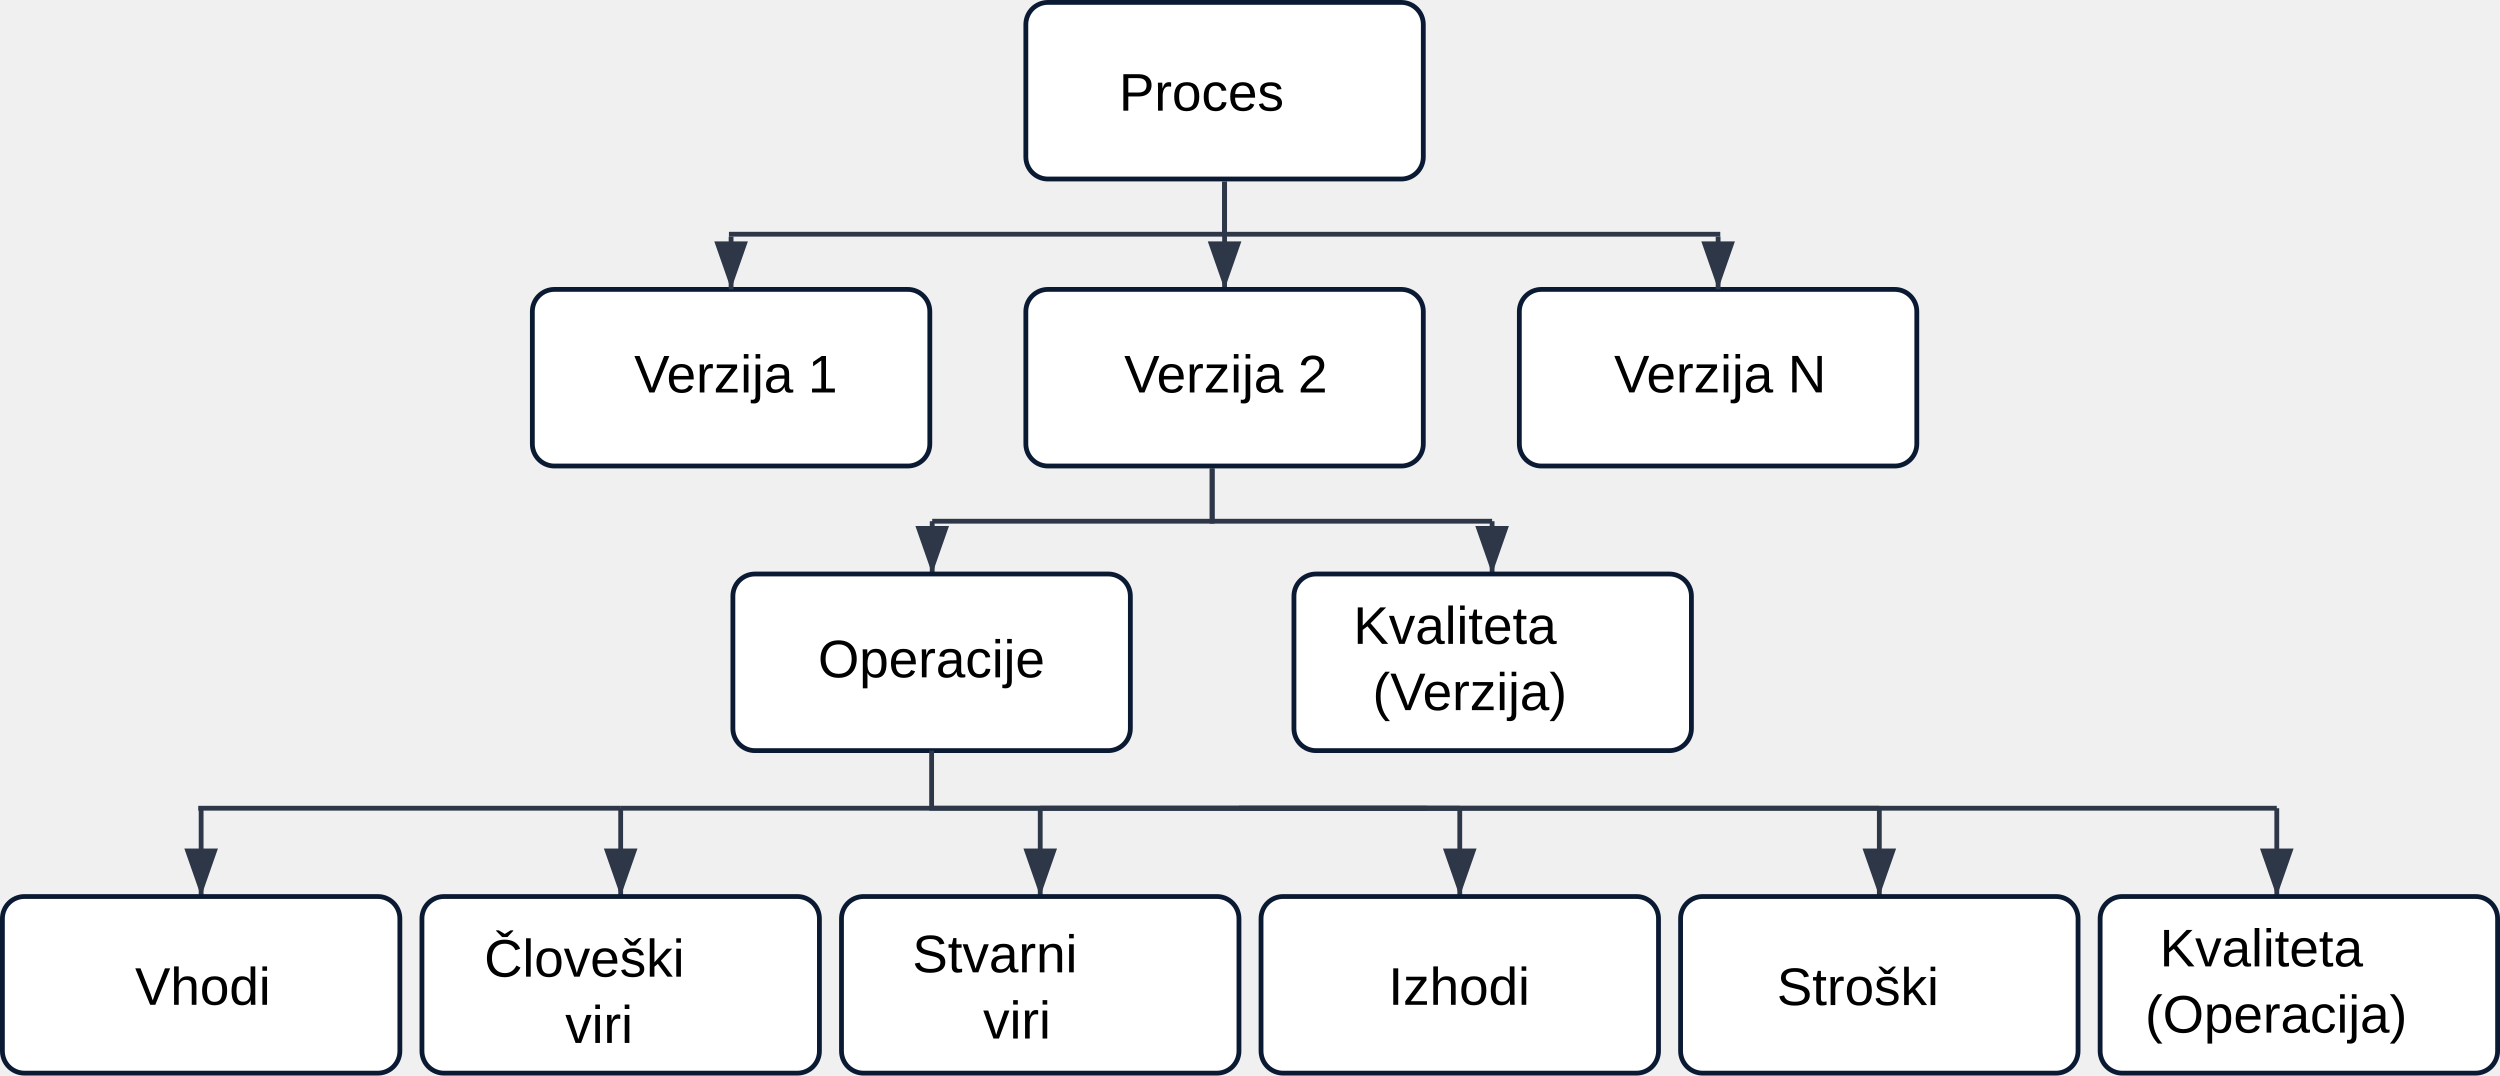
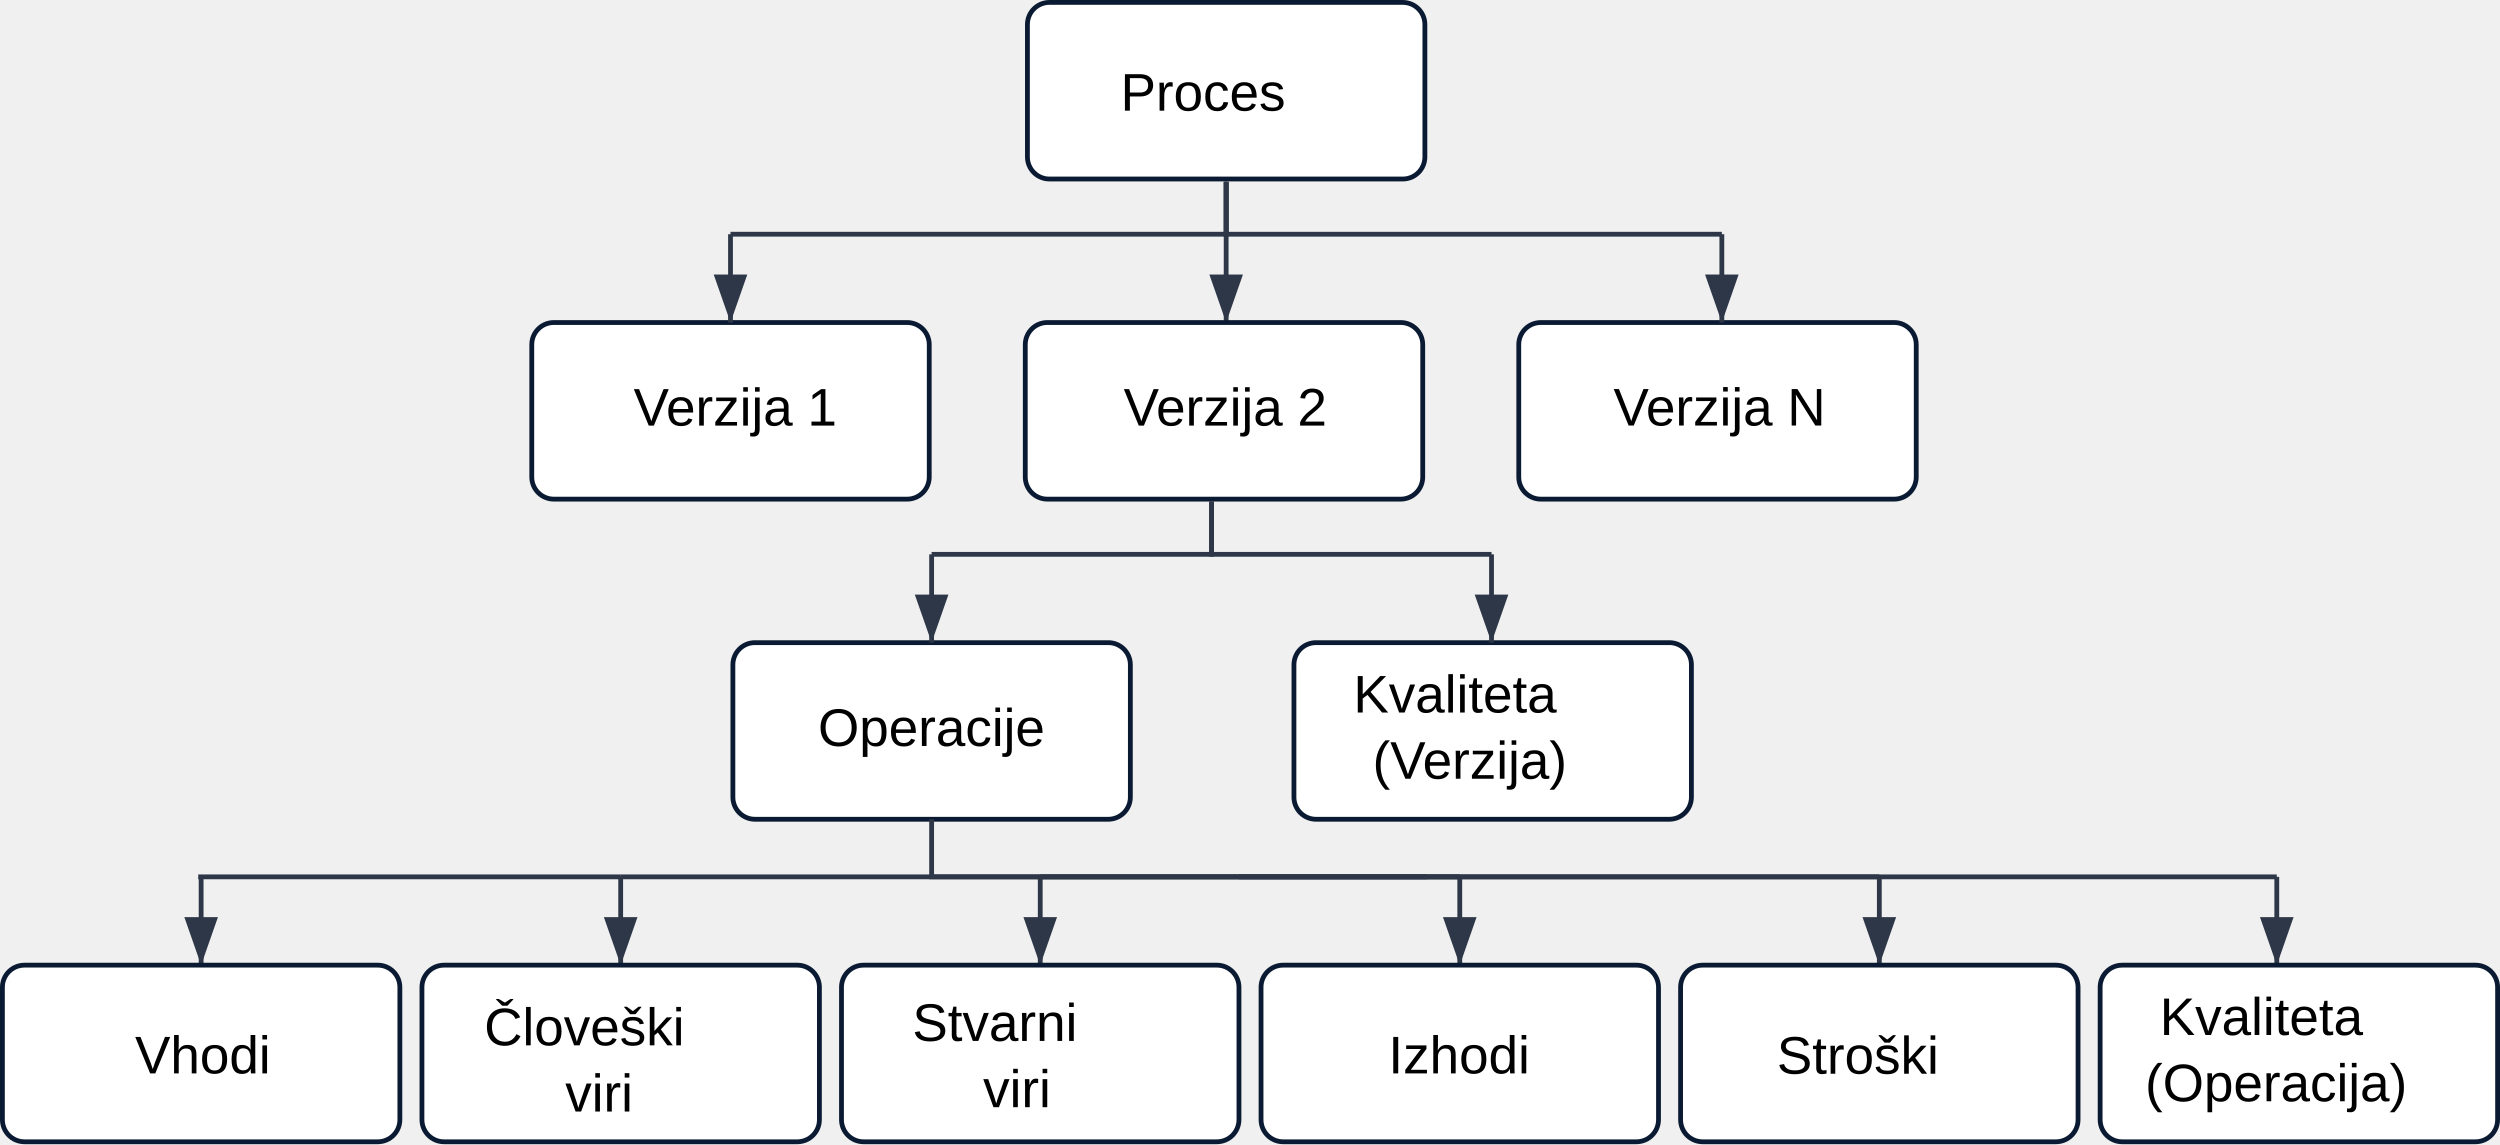
- <svg xmlns="http://www.w3.org/2000/svg" width="1041.351" height="448.009" viewBox="0 0 1041.351 448.009" version="1.1" role="img" aria-label="Production execution flow" id="svg31" xml:space="preserve">
+ <svg xmlns="http://www.w3.org/2000/svg" width="1041.351" height="476.597" viewBox="0 0 1041.351 476.597" version="1.1" role="img" aria-label="Production execution flow" id="svg31" xml:space="preserve">
  <defs id="defs1">
    <marker id="arrowhead" markerWidth="10" markerHeight="7" refX="10" refY="3.5" orient="auto" viewBox="0 0 10 7" preserveAspectRatio="xMidYMid">
-       <polygon points="10,3.5 0,7 0,0 " fill="#2d3748" id="polygon1" />
+       <polygon points="0,7 0,0 10,3.5 " fill="#2d3748" id="polygon1" />
    </marker>
    <style id="style1">
      .box { fill: white; stroke: #0b1a33; stroke-width: 2; }
      .text { font-family: Arial, sans-serif; font-size: 22px; fill: #000; text-anchor: middle; dominant-baseline: middle; }
      .small-text { font-family: Arial, sans-serif; font-size: 20px; fill: #000; text-anchor: middle; dominant-baseline: middle; }
      .line { stroke: #2d3748; stroke-width: 2; fill: none; marker-end: url(#arrowhead); }
      .connector { stroke: #2d3748; stroke-width: 2; fill: none; }
    </style>
    <marker id="arrowhead-9" markerWidth="10" markerHeight="7" refX="10" refY="3.5" orient="auto" viewBox="0 0 10 7" preserveAspectRatio="xMidYMid">
-       <polygon points="0,0 10,3.5 0,7 " fill="#2d3748" id="polygon1-4" />
+       <polygon points="10,3.5 0,7 0,0 " fill="#2d3748" id="polygon1-4" />
    </marker>
    <marker id="marker2" markerWidth="10" markerHeight="7" refX="10" refY="3.5" orient="auto" viewBox="0 0 10 7" preserveAspectRatio="xMidYMid">
-       <polygon points="0,0 10,3.5 0,7 " fill="#2d3748" id="polygon2" />
+       <polygon points="10,3.5 0,7 0,0 " fill="#2d3748" id="polygon2" />
    </marker>
    <marker id="marker3" markerWidth="10" markerHeight="7" refX="10" refY="3.5" orient="auto" viewBox="0 0 10 7" preserveAspectRatio="xMidYMid">
-       <polygon points="0,0 10,3.5 0,7 " fill="#2d3748" id="polygon3" />
+       <polygon points="10,3.5 0,7 0,0 " fill="#2d3748" id="polygon3" />
    </marker>
    <marker id="marker4" markerWidth="10" markerHeight="7" refX="10" refY="3.5" orient="auto" viewBox="0 0 10 7" preserveAspectRatio="xMidYMid">
-       <polygon points="0,0 10,3.5 0,7 " fill="#2d3748" id="polygon4" />
+       <polygon points="10,3.5 0,7 0,0 " fill="#2d3748" id="polygon4" />
    </marker>
    <marker id="marker5" markerWidth="10" markerHeight="7" refX="10" refY="3.5" orient="auto" viewBox="0 0 10 7" preserveAspectRatio="xMidYMid">
-       <polygon points="0,0 10,3.5 0,7 " fill="#2d3748" id="polygon5" />
+       <polygon points="10,3.5 0,7 0,0 " fill="#2d3748" id="polygon5" />
    </marker>
    <marker id="marker6" markerWidth="10" markerHeight="7" refX="10" refY="3.5" orient="auto" viewBox="0 0 10 7" preserveAspectRatio="xMidYMid">
-       <polygon points="0,0 10,3.5 0,7 " fill="#2d3748" id="polygon6" />
+       <polygon points="10,3.5 0,7 0,0 " fill="#2d3748" id="polygon6" />
    </marker>
    <marker id="marker7" markerWidth="10" markerHeight="7" refX="10" refY="3.5" orient="auto" viewBox="0 0 10 7" preserveAspectRatio="xMidYMid">
-       <polygon points="0,0 10,3.5 0,7 " fill="#2d3748" id="polygon7" />
+       <polygon points="10,3.5 0,7 0,0 " fill="#2d3748" id="polygon7" />
    </marker>
    <marker id="marker8" markerWidth="10" markerHeight="7" refX="10" refY="3.5" orient="auto" viewBox="0 0 10 7" preserveAspectRatio="xMidYMid">
-       <polygon points="0,0 10,3.5 0,7 " fill="#2d3748" id="polygon8" />
+       <polygon points="10,3.5 0,7 0,0 " fill="#2d3748" id="polygon8" />
    </marker>
    <marker id="marker9" markerWidth="10" markerHeight="7" refX="10" refY="3.5" orient="auto" viewBox="0 0 10 7" preserveAspectRatio="xMidYMid">
-       <polygon points="0,0 10,3.5 0,7 " fill="#2d3748" id="polygon9" />
+       <polygon points="10,3.5 0,7 0,0 " fill="#2d3748" id="polygon9" />
    </marker>
  </defs>
-   <rect class="box" x="427.306" y="1" width="165.56" height="73.568" rx="9.198" id="rect1-8" style="fill:#ffffff;stroke:#0b1a33;stroke-width:2" />
-   <text class="text" x="509.612" y="39.836" id="text1-2" style="font-size:22.073px;font-family:Arial, sans-serif;dominant-baseline:middle;text-anchor:middle;fill:#000000;stroke-width:1" transform="scale(1.000095,0.9999052)">
-     <tspan x="509.612" y="39.836" style="font-size:22.073px;stroke-width:1" id="tspan3">Proces</tspan>
+   <rect class="box" x="427.961" y="1" width="165.56" height="73.568" rx="9.198" id="rect1-8" style="fill:#ffffff;stroke:#0b1a33;stroke-width:2" />
+   <text class="text" x="510.267" y="39.836" id="text1-2" style="font-size:22.073px;font-family:Arial, sans-serif;dominant-baseline:middle;text-anchor:middle;fill:#000000;stroke-width:1" transform="scale(1.000095,0.9999052)">
+     <tspan x="510.267" y="39.836" style="font-size:22.073px;stroke-width:1" id="tspan3">Proces</tspan>
  </text>
-   <line class="line" x1="510.086" y1="75.823" x2="510.086" y2="120.549" id="line2-4" style="fill:none;stroke:#2d3748;stroke-width:2;marker-end:url(#arrowhead-9)" />
-   <rect class="box" x="427.306" y="120.549" width="165.56" height="73.568" rx="9.198" id="rect2-5" style="fill:#ffffff;stroke:#0b1a33;stroke-width:2" />
-   <text class="text" x="510.571" y="157.235" id="text3-5" style="font-size:22.073px;font-family:Arial, sans-serif;dominant-baseline:middle;text-anchor:middle;fill:#000000;stroke-width:1" transform="scale(1.000095,0.9999052)">Verzija 2</text>
-   <path class="connector" d="M 516.077,336.656 H 258.538" id="path4-7" style="fill:none;stroke:#2d3748;stroke-width:2" />
-   <path class="connector" d="M 516.077,336.656 H 433.296" id="path5-1" style="fill:none;stroke:#2d3748;stroke-width:2" />
-   <path class="connector" d="m 516.077,336.656 h 91.978" id="path6-1" style="fill:none;stroke:#2d3748;stroke-width:2" />
-   <path class="connector" d="M 516.077,336.656 H 782.813" id="path7-5" style="fill:none;stroke:#2d3748;stroke-width:2" />
-   <path class="connector" d="M 516.077,336.656 H 948.373" id="path8-2" style="fill:none;stroke:#2d3748;stroke-width:2" />
-   <line class="line" x1="83.78" y1="336.656" x2="83.78" y2="373.44" id="line8-7" style="fill:none;stroke:#2d3748;stroke-width:2;marker-end:url(#arrowhead-9)" />
-   <line class="line" x1="258.538" y1="336.656" x2="258.538" y2="373.44" id="line9-6" style="fill:none;stroke:#2d3748;stroke-width:2;marker-end:url(#arrowhead-9)" />
-   <line class="line" x1="433.296" y1="336.656" x2="433.296" y2="373.44" id="line10-1" style="fill:none;stroke:#2d3748;stroke-width:2;marker-end:url(#arrowhead-9)" />
-   <line class="line" x1="608.055" y1="336.656" x2="608.055" y2="373.44" id="line11-4" style="fill:none;stroke:#2d3748;stroke-width:2;marker-end:url(#arrowhead-9)" />
-   <line class="line" x1="782.813" y1="336.656" x2="782.813" y2="373.44" id="line12-2" style="fill:none;stroke:#2d3748;stroke-width:2;marker-end:url(#arrowhead-9)" />
-   <line class="line" x1="948.373" y1="336.656" x2="948.373" y2="373.44" id="line13-3" style="fill:none;stroke:#2d3748;stroke-width:2;marker-end:url(#arrowhead-9)" />
-   <rect class="box" x="1" y="373.44" width="165.56" height="73.568" rx="9.198" id="rect13-2" style="fill:#ffffff;fill-opacity:1;stroke:#0b1a33;stroke-width:2" />
-   <text class="small-text" x="84.473" y="412.311" id="text13-2" style="font-size:22.073px;font-family:Arial, sans-serif;dominant-baseline:middle;text-anchor:middle;fill:#000000;stroke-width:1" transform="scale(1.000095,0.9999052)">Vhodi</text>
-   <rect class="box" x="175.758" y="373.44" width="165.56" height="73.568" rx="9.198" id="rect14-1" style="fill:#ffffff;fill-opacity:1;stroke:#0b1a33;stroke-width:2" />
-   <text class="small-text" x="258.713" y="400.606" id="text15-6" style="font-size:22.073px;font-family:Arial, sans-serif;dominant-baseline:middle;text-anchor:middle;fill:#000000;stroke-width:1" transform="scale(1.000095,0.9999052)">
-     <tspan id="tspan15" x="258.713" y="400.606">Človeški</tspan>
-     <tspan id="tspan16" x="258.713" y="428.197">viri</tspan>
+   <line class="line" x1="510.742" y1="75.823" x2="510.742" y2="134.343" id="line2-4" style="fill:none;stroke:#2d3748;stroke-width:2;marker-end:url(#arrowhead-9)" />
+   <rect class="box" x="427.065" y="134.343" width="165.56" height="73.568" rx="9.198" id="rect2-5" style="fill:#ffffff;stroke:#0b1a33;stroke-width:2" />
+   <text class="text" x="510.33" y="171.03" id="text3-5" style="font-size:22.073px;font-family:Arial, sans-serif;dominant-baseline:middle;text-anchor:middle;fill:#000000;stroke-width:1" transform="scale(1.000095,0.9999052)">Verzija 2</text>
+   <path class="connector" d="M 516.077,365.244 H 258.538" id="path4-7" style="fill:none;stroke:#2d3748;stroke-width:2" />
+   <path class="connector" d="M 516.077,365.244 H 433.296" id="path5-1" style="fill:none;stroke:#2d3748;stroke-width:2" />
+   <path class="connector" d="m 516.077,365.244 h 91.978" id="path6-1" style="fill:none;stroke:#2d3748;stroke-width:2" />
+   <path class="connector" d="M 516.077,365.244 H 782.813" id="path7-5" style="fill:none;stroke:#2d3748;stroke-width:2" />
+   <path class="connector" d="M 516.077,365.244 H 948.373" id="path8-2" style="fill:none;stroke:#2d3748;stroke-width:2" />
+   <line class="line" x1="83.78" y1="365.244" x2="83.78" y2="402.028" id="line8-7" style="fill:none;stroke:#2d3748;stroke-width:2;marker-end:url(#arrowhead-9)" />
+   <line class="line" x1="258.538" y1="365.244" x2="258.538" y2="402.028" id="line9-6" style="fill:none;stroke:#2d3748;stroke-width:2;marker-end:url(#arrowhead-9)" />
+   <line class="line" x1="433.296" y1="365.244" x2="433.296" y2="402.028" id="line10-1" style="fill:none;stroke:#2d3748;stroke-width:2;marker-end:url(#arrowhead-9)" />
+   <line class="line" x1="608.055" y1="365.244" x2="608.055" y2="402.028" id="line11-4" style="fill:none;stroke:#2d3748;stroke-width:2;marker-end:url(#arrowhead-9)" />
+   <line class="line" x1="782.813" y1="365.244" x2="782.813" y2="402.028" id="line12-2" style="fill:none;stroke:#2d3748;stroke-width:2;marker-end:url(#arrowhead-9)" />
+   <line class="line" x1="948.373" y1="365.244" x2="948.373" y2="402.028" id="line13-3" style="fill:none;stroke:#2d3748;stroke-width:2;marker-end:url(#arrowhead-9)" />
+   <rect class="box" x="1" y="402.028" width="165.56" height="73.568" rx="9.198" id="rect13-2" style="fill:#ffffff;fill-opacity:1;stroke:#0b1a33;stroke-width:2" />
+   <text class="small-text" x="84.473" y="440.902" id="text13-2" style="font-size:22.073px;font-family:Arial, sans-serif;dominant-baseline:middle;text-anchor:middle;fill:#000000;stroke-width:1" transform="scale(1.000095,0.9999052)">Vhodi</text>
+   <rect class="box" x="175.758" y="402.028" width="165.56" height="73.568" rx="9.198" id="rect14-1" style="fill:#ffffff;fill-opacity:1;stroke:#0b1a33;stroke-width:2" />
+   <text class="small-text" x="258.713" y="429.197" id="text15-6" style="font-size:22.073px;font-family:Arial, sans-serif;dominant-baseline:middle;text-anchor:middle;fill:#000000;stroke-width:1" transform="scale(1.000095,0.9999052)">
+     <tspan id="tspan15" x="258.713" y="429.197">Človeški</tspan>
+     <tspan id="tspan16" x="258.713" y="456.788">viri</tspan>
  </text>
-   <rect class="box" x="350.516" y="373.44" width="165.56" height="73.568" rx="9.198" id="rect16-8" style="fill:#ffffff;fill-opacity:1;stroke:#0b1a33;stroke-width:2" />
-   <text class="small-text" x="509" y="342" id="text17-5" style="font-size:24px;font-family:Arial, sans-serif;dominant-baseline:middle;text-anchor:middle;white-space:pre;inline-size:181.465;display:inline;fill:#000000;stroke-width:1.087" transform="matrix(0.9197795,0,0,0.9196052,-35.36723,84.23689)" xml:space="preserve">
-     <tspan x="509" y="342" id="tspan9">Stvarni
+   <rect class="box" x="350.516" y="402.028" width="165.56" height="73.568" rx="9.198" id="rect16-8" style="fill:#ffffff;fill-opacity:1;stroke:#0b1a33;stroke-width:2" />
+   <text class="small-text" x="509" y="342" id="text17-5" style="font-size:24px;font-family:Arial, sans-serif;dominant-baseline:middle;text-anchor:middle;white-space:pre;inline-size:181.465;display:inline;fill:#000000;stroke-width:1.087" transform="matrix(0.9197795,0,0,0.9196052,-35.36723,112.8251)" xml:space="preserve">
+     <tspan x="509" y="342" id="tspan1">Stvarni
</tspan>
-     <tspan x="509" y="372" id="tspan10">viri</tspan>
+     <tspan x="509" y="372" id="tspan5">viri</tspan>
  </text>
-   <rect class="box" x="525.274" y="373.44" width="165.56" height="73.568" rx="9.198" id="rect18-7" style="fill:#ffffff;stroke:#0b1a33;stroke-width:2" />
-   <text class="small-text" x="607.717" y="412.311" id="text20-6" style="font-size:22.073px;font-family:Arial, sans-serif;dominant-baseline:middle;text-anchor:middle;fill:#000000;stroke-width:1" transform="scale(1.000095,0.9999052)">Izhodi</text>
-   <rect class="box" x="700.032" y="373.44" width="165.56" height="73.568" rx="9.198" id="rect20-1" style="fill:#ffffff;stroke:#0b1a33;stroke-width:2" />
-   <text class="small-text" x="889" y="342" id="text21-8" style="font-size:24px;font-family:Arial, sans-serif;dominant-baseline:middle;text-anchor:middle;white-space:pre;inline-size:110.279;display:inline;fill:#000000;stroke-width:1.087" transform="matrix(0.9197795,0,0,0.9196052,-34.61819,97.89626)" xml:space="preserve">
-     <tspan x="889" y="342" id="tspan11">Stroški</tspan>
+   <rect class="box" x="525.274" y="402.028" width="165.56" height="73.568" rx="9.198" id="rect18-7" style="fill:#ffffff;stroke:#0b1a33;stroke-width:2" />
+   <text class="small-text" x="607.717" y="440.902" id="text20-6" style="font-size:22.073px;font-family:Arial, sans-serif;dominant-baseline:middle;text-anchor:middle;fill:#000000;stroke-width:1" transform="scale(1.000095,0.9999052)">Izhodi</text>
+   <rect class="box" x="700.032" y="402.028" width="165.56" height="73.568" rx="9.198" id="rect20-1" style="fill:#ffffff;stroke:#0b1a33;stroke-width:2" />
+   <text class="small-text" x="889" y="342" id="text21-8" style="font-size:24px;font-family:Arial, sans-serif;dominant-baseline:middle;text-anchor:middle;white-space:pre;inline-size:110.279;display:inline;fill:#000000;stroke-width:1.087" transform="matrix(0.9197795,0,0,0.9196052,-34.61819,126.4845)" xml:space="preserve">
+     <tspan x="889" y="342" id="tspan7">Stroški</tspan>
  </text>
-   <rect class="box" x="874.791" y="373.44" width="165.56" height="73.568" rx="9.198" id="rect22-9" style="fill:#ffffff;stroke:#0b1a33;stroke-width:2" />
-   <text class="small-text" x="957.21" y="396.322" id="text24-2" style="font-size:22.073px;font-family:Arial, sans-serif;dominant-baseline:middle;text-anchor:middle;fill:#000000;stroke-width:1" transform="scale(1.000095,0.9999052)">
-     <tspan id="tspan6" x="957.21" y="396.322">Kvaliteta</tspan>
-     <tspan id="tspan8" x="957.21" y="423.913">(Operacija)</tspan>
+   <rect class="box" x="874.791" y="402.028" width="165.56" height="73.568" rx="9.198" id="rect22-9" style="fill:#ffffff;stroke:#0b1a33;stroke-width:2" />
+   <text class="small-text" x="957.21" y="424.913" id="text24-2" style="font-size:22.073px;font-family:Arial, sans-serif;dominant-baseline:middle;text-anchor:middle;fill:#000000;stroke-width:1" transform="scale(1.000095,0.9999052)">
+     <tspan id="tspan6" x="957.21" y="424.913">Kvaliteta</tspan>
+     <tspan id="tspan8" x="957.21" y="452.504">(Operacija)</tspan>
  </text>
-   <rect class="box" x="221.745" y="120.549" width="165.56" height="73.568" rx="9.198" id="rect6" style="fill:#ffffff;stroke:#0b1a33;stroke-width:2" />
-   <text class="text" x="306.474" y="157.235" id="text6" style="font-size:22.073px;font-family:Arial, sans-serif;dominant-baseline:middle;text-anchor:middle;fill:#000000;stroke-width:1" transform="scale(1.000095,0.9999052)">Verzija 1</text>
-   <rect class="box" x="632.866" y="120.549" width="165.56" height="73.568" rx="9.198" id="rect7" style="fill:#ffffff;stroke:#0b1a33;stroke-width:2" />
-   <text class="text" x="716.435" y="157.202" id="text7" style="font-size:22.073px;font-family:Arial, sans-serif;dominant-baseline:middle;text-anchor:middle;fill:#000000;stroke-width:1" transform="scale(1.000095,0.9999052)">Verzija N</text>
-   <path class="connector" d="M 510.104,75.568 V 97.559 H 303.629" id="path7" style="fill:none;stroke:#2d3748;stroke-width:2" />
-   <line class="line" x1="304.525" y1="98.559" x2="304.525" y2="120.549" id="line7" style="fill:none;stroke:#2d3748;stroke-width:2;marker-end:url(#arrowhead-9)" />
-   <path class="connector" d="m 510.086,75.823 v 21.741 h 206.475" id="path8" style="fill:none;stroke:#2d3748;stroke-width:2" />
-   <line class="line" x1="715.665" y1="98.559" x2="715.665" y2="120.549" id="line8" style="fill:none;stroke:#2d3748;stroke-width:2;marker-end:url(#arrowhead-9)" />
-   <line class="line" x1="388.298" y1="217.107" x2="388.298" y2="239.097" id="line9" style="fill:none;stroke:#2d3748;stroke-width:2;marker-end:url(#arrowhead-9)" />
-   <rect class="box" x="305.277" y="239.097" width="165.56" height="73.568" rx="9.198" id="rect9" style="fill:#ffffff;stroke:#0b1a33;stroke-width:2" />
-   <text class="text" x="387.945" y="275.902" id="text9" style="font-size:22.073px;font-family:Arial, sans-serif;dominant-baseline:middle;text-anchor:middle;fill:#000000;stroke-width:1" transform="scale(1.000095,0.9999052)">Operacije</text>
-   <path class="connector" d="M 504.909,195.117 V 217.107 H 388.298" id="path11" style="fill:none;stroke:#2d3748;stroke-width:2" />
-   <path class="connector" d="M 258.612,336.656 H 82.577" id="path13" style="fill:none;stroke:#2d3748;stroke-width:2" />
-   <path class="connector" d="m 388.057,312.666 v 23.99 h 206.475" id="path14" style="fill:none;stroke:#2d3748;stroke-width:2" />
-   <line class="line" x1="621.519" y1="217.107" x2="621.519" y2="239.097" id="line16" style="fill:none;stroke:#2d3748;stroke-width:2;marker-end:url(#arrowhead-9)" />
-   <rect class="box" x="-704.54" y="239.097" width="165.56" height="73.568" rx="9.198" id="rect16" style="fill:#ffffff;stroke:#0b1a33;stroke-width:2" transform="scale(-1,1)" />
-   <path class="connector" d="M 504.909,195.117 V 217.107 H 621.519" id="path16" style="fill:none;stroke:#2d3748;stroke-width:2" />
-   <text class="text" x="621.361" y="261.967" id="text16" style="font-size:22.073px;font-family:Arial, sans-serif;dominant-baseline:middle;text-anchor:middle;fill:#000000;stroke-width:1" transform="scale(1.000095,0.9999052)">
-     <tspan id="tspan2" x="621.361" y="261.967">Kvaliteta</tspan>
-     <tspan id="tspan4" x="621.361" y="289.558">(Verzija)</tspan>
+   <rect class="box" x="221.505" y="134.343" width="165.56" height="73.568" rx="9.198" id="rect6" style="fill:#ffffff;stroke:#0b1a33;stroke-width:2" />
+   <text class="text" x="306.234" y="171.03" id="text6" style="font-size:22.073px;font-family:Arial, sans-serif;dominant-baseline:middle;text-anchor:middle;fill:#000000;stroke-width:1" transform="scale(1.000095,0.9999052)">Verzija 1</text>
+   <rect class="box" x="632.625" y="134.343" width="165.56" height="73.568" rx="9.198" id="rect7" style="fill:#ffffff;stroke:#0b1a33;stroke-width:2" />
+   <text class="text" x="716.194" y="170.998" id="text7" style="font-size:22.073px;font-family:Arial, sans-serif;dominant-baseline:middle;text-anchor:middle;fill:#000000;stroke-width:1" transform="scale(1.000095,0.9999052)">Verzija N</text>
+   <path class="connector" d="M 510.76,75.568 V 97.559 H 304.285" id="path7" style="fill:none;stroke:#2d3748;stroke-width:2" />
+   <path class="connector" d="m 510.742,75.823 v 21.741 h 206.475" id="path8" style="fill:none;stroke:#2d3748;stroke-width:2" />
+   <rect class="box" x="305.277" y="267.686" width="165.56" height="73.568" rx="9.198" id="rect9" style="fill:#ffffff;stroke:#0b1a33;stroke-width:2" />
+   <text class="text" x="387.945" y="304.493" id="text9" style="font-size:22.073px;font-family:Arial, sans-serif;dominant-baseline:middle;text-anchor:middle;fill:#000000;stroke-width:1" transform="scale(1.000095,0.9999052)">Operacije</text>
+   <path class="connector" d="m 504.668,208.911 v 21.99 H 388.057" id="path11" style="fill:none;stroke:#2d3748;stroke-width:2" />
+   <path class="connector" d="M 258.612,365.244 H 82.577" id="path13" style="fill:none;stroke:#2d3748;stroke-width:2" />
+   <path class="connector" d="m 388.057,341.254 v 23.99 h 206.475" id="path14" style="fill:none;stroke:#2d3748;stroke-width:2" />
+   <rect class="box" x="-704.54" y="267.686" width="165.56" height="73.568" rx="9.198" id="rect16" style="fill:#ffffff;stroke:#0b1a33;stroke-width:2" transform="scale(-1,1)" />
+   <path class="connector" d="m 504.668,208.911 v 21.99 h 116.611" id="path16" style="fill:none;stroke:#2d3748;stroke-width:2" />
+   <text class="text" x="621.361" y="290.558" id="text16" style="font-size:22.073px;font-family:Arial, sans-serif;dominant-baseline:middle;text-anchor:middle;fill:#000000;stroke-width:1" transform="scale(1.000095,0.9999052)">
+     <tspan id="tspan2" x="621.361" y="290.558">Kvaliteta</tspan>
+     <tspan id="tspan4" x="621.361" y="318.148">(Verzija)</tspan>
  </text>
+   <line class="line" x1="717.217" y1="97.564" x2="717.217" y2="134.348" id="line1" style="fill:none;stroke:#2d3748;stroke-width:2;marker-end:url(#arrowhead-9)" />
+   <line class="line" x1="304.285" y1="97.559" x2="304.285" y2="134.343" id="line2" style="fill:none;stroke:#2d3748;stroke-width:2;marker-end:url(#arrowhead-9)" />
+   <line class="line" x1="621.278" y1="230.901" x2="621.278" y2="267.686" id="line3" style="fill:none;stroke:#2d3748;stroke-width:2;marker-end:url(#arrowhead-9)" />
+   <line class="line" x1="388.057" y1="230.901" x2="388.057" y2="267.686" id="line4" style="fill:none;stroke:#2d3748;stroke-width:2;marker-end:url(#arrowhead-9)" />
</svg>
